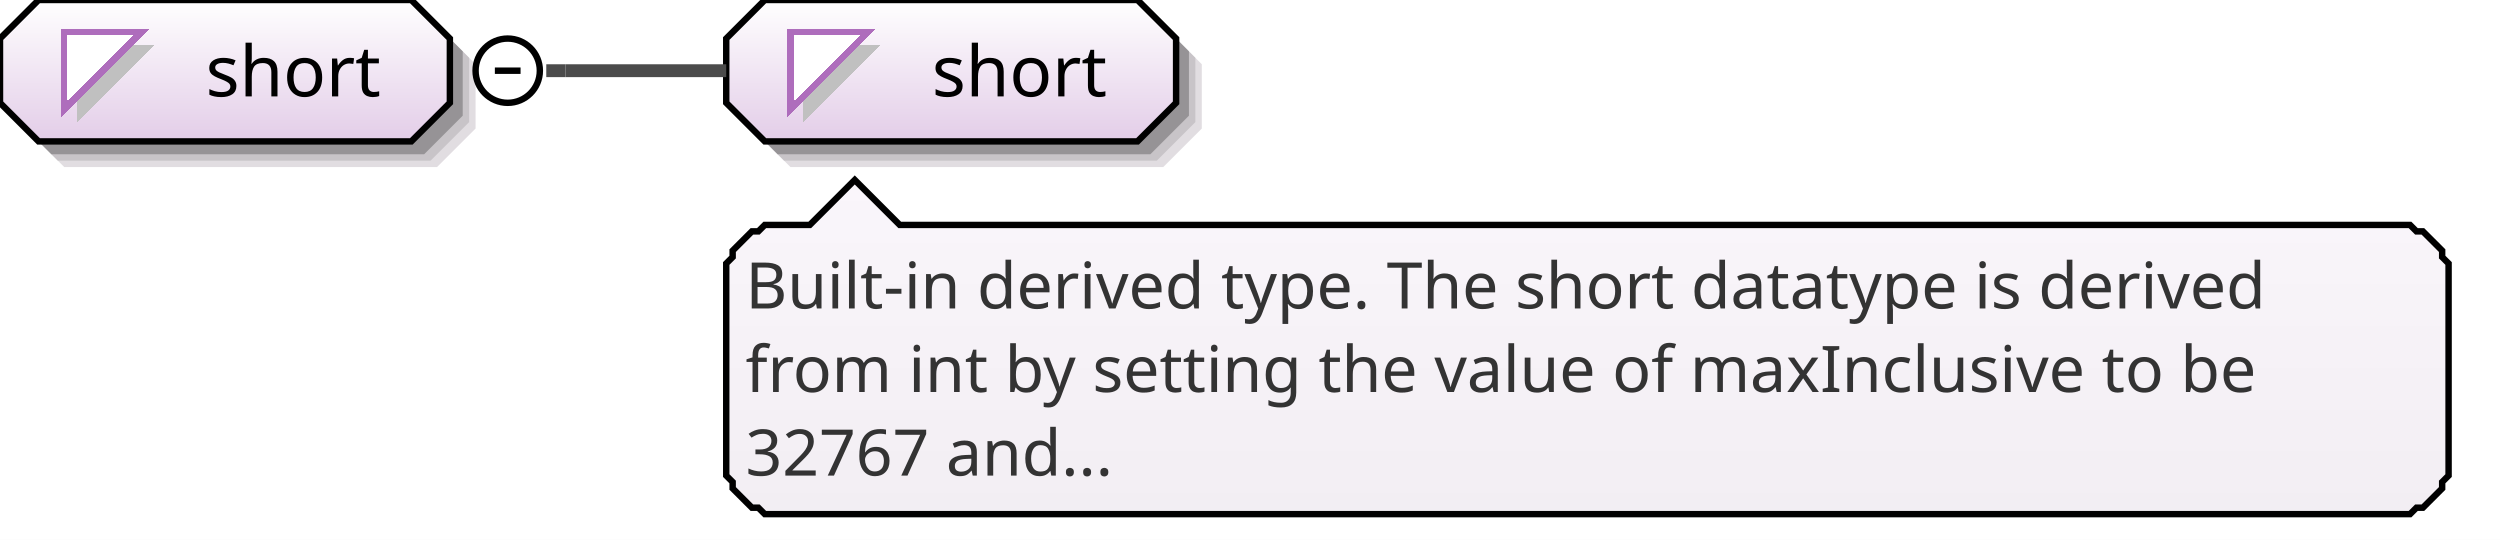
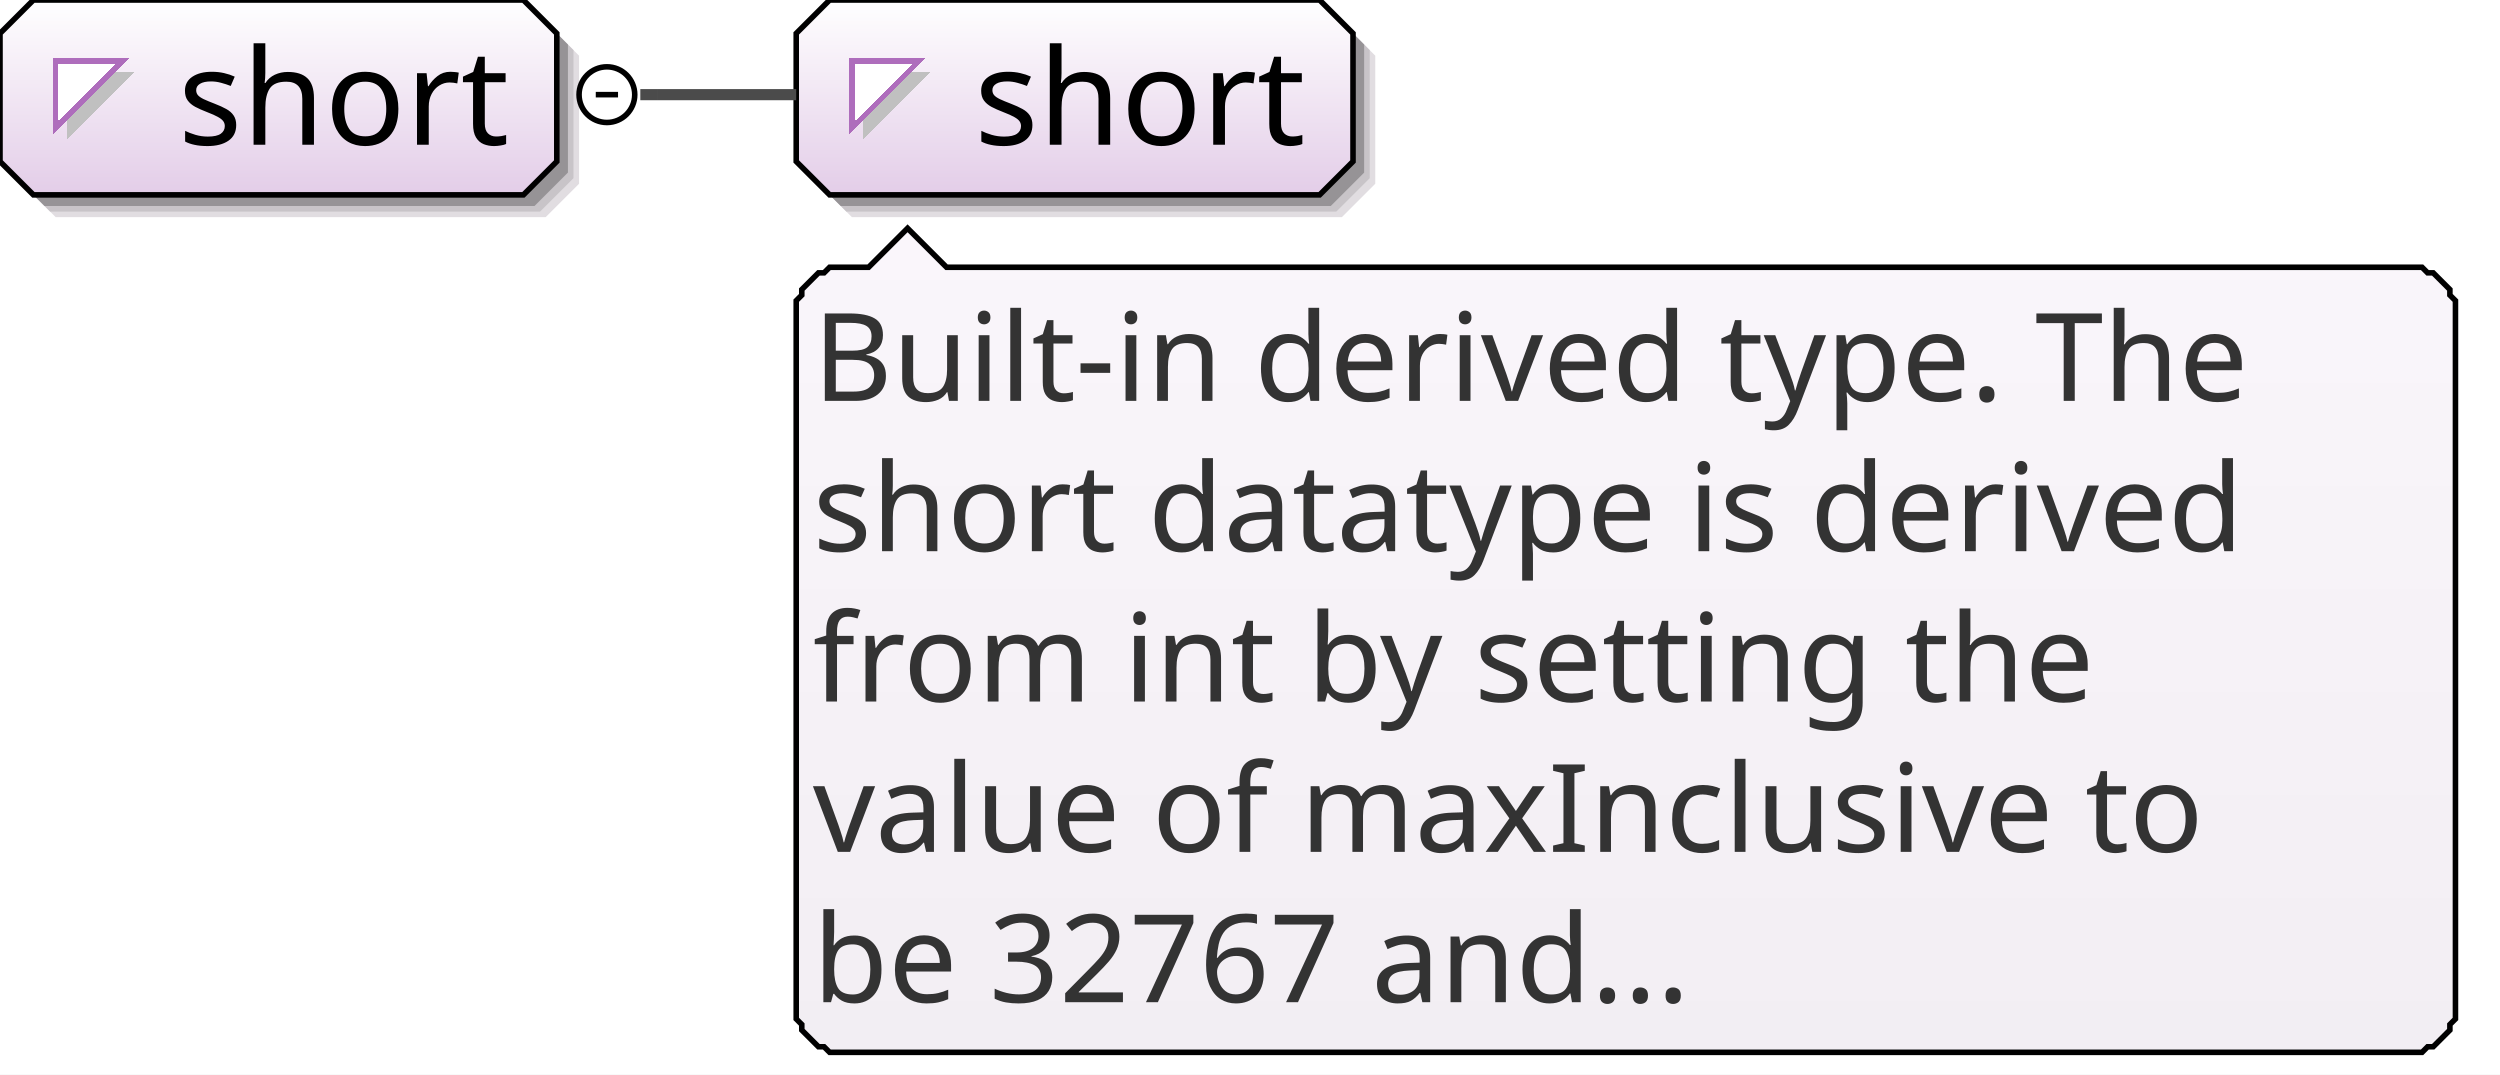
- <svg xmlns="http://www.w3.org/2000/svg" color-interpolation="auto" color-rendering="auto" fill="black" fill-opacity="1" font-family="'Dialog'" font-size="12px" font-style="normal" font-weight="normal" height="84" image-rendering="auto" shape-rendering="auto" stroke="black" stroke-dasharray="none" stroke-dashoffset="0" stroke-linecap="square" stroke-linejoin="miter" stroke-miterlimit="10" stroke-opacity="1" stroke-width="1" text-rendering="auto" width="389">
+ <svg xmlns="http://www.w3.org/2000/svg" color-interpolation="auto" color-rendering="auto" fill="black" fill-opacity="1" font-family="'Dialog'" font-size="12px" font-style="normal" font-weight="normal" height="193" image-rendering="auto" shape-rendering="auto" stroke="black" stroke-dasharray="none" stroke-dashoffset="0" stroke-linecap="square" stroke-linejoin="miter" stroke-miterlimit="10" stroke-opacity="1" stroke-width="1" text-rendering="auto" width="449">
  <defs id="genericDefs" />
  <g>
    <defs id="defs1">
-       <linearGradient gradientUnits="userSpaceOnUse" id="linearGradient1" spreadMethod="pad" x1="0" x2="0" y1="0" y2="22">
+       <linearGradient gradientUnits="userSpaceOnUse" id="linearGradient1" spreadMethod="pad" x1="0" x2="0" y1="0" y2="35">
        <stop offset="0%" stop-color="white" stop-opacity="1" />
        <stop offset="100%" stop-color="rgb(227,205,232)" stop-opacity="1" />
      </linearGradient>
-       <linearGradient gradientUnits="userSpaceOnUse" id="linearGradient2" spreadMethod="pad" x1="113" x2="113" y1="0" y2="22">
+       <linearGradient gradientUnits="userSpaceOnUse" id="linearGradient2" spreadMethod="pad" x1="143" x2="143" y1="0" y2="35">
        <stop offset="0%" stop-color="white" stop-opacity="1" />
        <stop offset="100%" stop-color="rgb(227,205,232)" stop-opacity="1" />
      </linearGradient>
-       <linearGradient gradientUnits="userSpaceOnUse" id="linearGradient3" spreadMethod="pad" x1="113" x2="113" y1="28" y2="80">
+       <linearGradient gradientUnits="userSpaceOnUse" id="linearGradient3" spreadMethod="pad" x1="143" x2="143" y1="41" y2="189">
        <stop offset="0%" stop-color="rgb(250,246,251)" stop-opacity="1" />
        <stop offset="100%" stop-color="rgb(242,238,243)" stop-opacity="1" />
      </linearGradient>
      <clipPath clipPathUnits="userSpaceOnUse" id="clipPath1">
-         <path d="M0 0 L389 0 L389 84 L0 84 L0 0 Z" />
+         <path d="M0 0 L449 0 L449 193 L0 193 L0 0 Z" />
      </clipPath>
    </defs>
    <g fill="white" stroke="white">
-       <rect clip-path="url(#clipPath1)" height="84" stroke="none" width="389" x="0" y="0" />
+       <rect clip-path="url(#clipPath1)" height="193" stroke="none" width="449" x="0" y="0" />
    </g>
-     <g fill="rgb(225,221,225)" font-family="sans-serif" font-size="11px" stroke="rgb(225,221,225)" text-rendering="optimizeLegibility">
-       <polygon clip-path="url(#clipPath1)" points=" 4 10 4 20 10 26 68 26 74 20 74 10 68 4 10 4" stroke="none" />
-       <polygon clip-path="url(#clipPath1)" fill="rgb(200,196,200)" points=" 3 9 3 19 9 25 67 25 73 19 73 9 67 3 9 3" stroke="none" />
-       <polygon clip-path="url(#clipPath1)" fill="rgb(150,147,150)" points=" 2 8 2 18 8 24 66 24 72 18 72 8 66 2 8 2" stroke="none" />
+     <g fill="rgb(225,221,225)" font-family="sans-serif" font-size="24px" stroke="rgb(225,221,225)" text-rendering="optimizeLegibility">
+       <polygon clip-path="url(#clipPath1)" points=" 4 10 4 33 10 39 98 39 104 33 104 10 98 4 10 4" stroke="none" />
+       <polygon clip-path="url(#clipPath1)" fill="rgb(200,196,200)" points=" 3 9 3 32 9 38 97 38 103 32 103 9 97 3 9 3" stroke="none" />
+       <polygon clip-path="url(#clipPath1)" fill="rgb(150,147,150)" points=" 2 8 2 31 8 37 96 37 102 31 102 8 96 2 8 2" stroke="none" />
    </g>
-     <g fill="url(#linearGradient1)" font-family="sans-serif" font-size="11px" shape-rendering="crispEdges" stroke="url(#linearGradient1)" text-rendering="geometricPrecision">
-       <polygon clip-path="url(#clipPath1)" points=" 0 6 0 16 6 22 64 22 70 16 70 6 64 0 6 0" stroke="none" />
+     <g fill="url(#linearGradient1)" font-family="sans-serif" font-size="24px" shape-rendering="crispEdges" stroke="url(#linearGradient1)" text-rendering="geometricPrecision">
+       <polygon clip-path="url(#clipPath1)" points=" 0 6 0 29 6 35 94 35 100 29 100 6 94 0 6 0" stroke="none" />
    </g>
-     <g font-family="sans-serif" font-size="11px" stroke-linecap="butt" text-rendering="optimizeLegibility">
-       <polygon clip-path="url(#clipPath1)" fill="none" points=" 0 6 0 16 6 22 64 22 70 16 70 6 64 0 6 0" />
+     <g font-family="sans-serif" font-size="24px" stroke-linecap="butt" text-rendering="optimizeLegibility">
+       <polygon clip-path="url(#clipPath1)" fill="none" points=" 0 6 0 29 6 35 94 35 100 29 100 6 94 0 6 0" />
    </g>
-     <g fill="silver" font-family="sans-serif" font-size="11px" shape-rendering="crispEdges" stroke="silver" stroke-linecap="butt" text-rendering="geometricPrecision">
-       <polygon clip-path="url(#clipPath1)" points=" 12 7 24 7 12 19" stroke="none" />
-       <polygon clip-path="url(#clipPath1)" fill="white" points=" 10 5 22 5 10 17" stroke="none" />
-       <polygon clip-path="url(#clipPath1)" fill="none" points=" 10 5 22 5 10 17" stroke="rgb(174,109,188)" />
-       <text clip-path="url(#clipPath1)" fill="black" stroke="none" x="32" xml:space="preserve" y="15">short</text>
+     <g fill="silver" font-family="sans-serif" font-size="24px" shape-rendering="crispEdges" stroke="silver" stroke-linecap="butt" text-rendering="geometricPrecision">
+       <polygon clip-path="url(#clipPath1)" points=" 12 13 24 13 12 25" stroke="none" />
+       <polygon clip-path="url(#clipPath1)" fill="white" points=" 10 11 22 11 10 23" stroke="none" />
+       <polygon clip-path="url(#clipPath1)" fill="none" points=" 10 11 22 11 10 23" stroke="rgb(174,109,188)" />
+       <text clip-path="url(#clipPath1)" fill="black" stroke="none" x="32" xml:space="preserve" y="26">short</text>
    </g>
-     <g font-family="sans-serif" font-size="11px" stroke-linecap="butt" text-rendering="optimizeLegibility">
-       <circle clip-path="url(#clipPath1)" cx="79" cy="11" fill="none" r="5" />
-       <line clip-path="url(#clipPath1)" fill="none" x1="77" x2="81" y1="11" y2="11" />
-       <polygon clip-path="url(#clipPath1)" fill="rgb(225,221,225)" points=" 117 10 117 20 123 26 181 26 187 20 187 10 181 4 123 4" stroke="none" />
-       <polygon clip-path="url(#clipPath1)" fill="rgb(200,196,200)" points=" 116 9 116 19 122 25 180 25 186 19 186 9 180 3 122 3" stroke="none" />
-       <polygon clip-path="url(#clipPath1)" fill="rgb(150,147,150)" points=" 115 8 115 18 121 24 179 24 185 18 185 8 179 2 121 2" stroke="none" />
+     <g font-family="sans-serif" font-size="24px" stroke-linecap="butt" text-rendering="optimizeLegibility">
+       <circle clip-path="url(#clipPath1)" cx="109" cy="17" fill="none" r="5" />
+       <line clip-path="url(#clipPath1)" fill="none" x1="107" x2="111" y1="17" y2="17" />
+       <polygon clip-path="url(#clipPath1)" fill="rgb(225,221,225)" points=" 147 10 147 33 153 39 241 39 247 33 247 10 241 4 153 4" stroke="none" />
+       <polygon clip-path="url(#clipPath1)" fill="rgb(200,196,200)" points=" 146 9 146 32 152 38 240 38 246 32 246 9 240 3 152 3" stroke="none" />
+       <polygon clip-path="url(#clipPath1)" fill="rgb(150,147,150)" points=" 145 8 145 31 151 37 239 37 245 31 245 8 239 2 151 2" stroke="none" />
    </g>
-     <g fill="url(#linearGradient2)" font-family="sans-serif" font-size="11px" shape-rendering="crispEdges" stroke="url(#linearGradient2)" stroke-linecap="butt" text-rendering="geometricPrecision">
-       <polygon clip-path="url(#clipPath1)" points=" 113 6 113 16 119 22 177 22 183 16 183 6 177 0 119 0" stroke="none" />
+     <g fill="url(#linearGradient2)" font-family="sans-serif" font-size="24px" shape-rendering="crispEdges" stroke="url(#linearGradient2)" stroke-linecap="butt" text-rendering="geometricPrecision">
+       <polygon clip-path="url(#clipPath1)" points=" 143 6 143 29 149 35 237 35 243 29 243 6 237 0 149 0" stroke="none" />
    </g>
-     <g font-family="sans-serif" font-size="11px" stroke-linecap="butt" text-rendering="optimizeLegibility">
-       <polygon clip-path="url(#clipPath1)" fill="none" points=" 113 6 113 16 119 22 177 22 183 16 183 6 177 0 119 0" />
+     <g font-family="sans-serif" font-size="24px" stroke-linecap="butt" text-rendering="optimizeLegibility">
+       <polygon clip-path="url(#clipPath1)" fill="none" points=" 143 6 143 29 149 35 237 35 243 29 243 6 237 0 149 0" />
    </g>
-     <g fill="silver" font-family="sans-serif" font-size="11px" shape-rendering="crispEdges" stroke="silver" stroke-linecap="butt" text-rendering="geometricPrecision">
-       <polygon clip-path="url(#clipPath1)" points=" 125 7 137 7 125 19" stroke="none" />
-       <polygon clip-path="url(#clipPath1)" fill="white" points=" 123 5 135 5 123 17" stroke="none" />
-       <polygon clip-path="url(#clipPath1)" fill="none" points=" 123 5 135 5 123 17" stroke="rgb(174,109,188)" />
-       <text clip-path="url(#clipPath1)" fill="black" stroke="none" x="145" xml:space="preserve" y="15">short</text>
-       <polygon clip-path="url(#clipPath1)" fill="url(#linearGradient3)" points=" 113 41 114 40 114 39 115 38 116 37 117 36 118 36 119 35 126 35 133 28 140 35 375 35 376 36 377 36 378 37 379 38 380 39 380 40 381 41 381 74 380 75 380 76 379 77 378 78 377 79 376 79 375 80 119 80 118 79 117 79 116 78 115 77 114 76 114 75 113 74" stroke="none" />
+     <g fill="silver" font-family="sans-serif" font-size="24px" shape-rendering="crispEdges" stroke="silver" stroke-linecap="butt" text-rendering="geometricPrecision">
+       <polygon clip-path="url(#clipPath1)" points=" 155 13 167 13 155 25" stroke="none" />
+       <polygon clip-path="url(#clipPath1)" fill="white" points=" 153 11 165 11 153 23" stroke="none" />
+       <polygon clip-path="url(#clipPath1)" fill="none" points=" 153 11 165 11 153 23" stroke="rgb(174,109,188)" />
+       <text clip-path="url(#clipPath1)" fill="black" stroke="none" x="175" xml:space="preserve" y="26">short</text>
+       <polygon clip-path="url(#clipPath1)" fill="url(#linearGradient3)" points=" 143 54 144 53 144 52 145 51 146 50 147 49 148 49 149 48 156 48 163 41 170 48 435 48 436 49 437 49 438 50 439 51 440 52 440 53 441 54 441 183 440 184 440 185 439 186 438 187 437 188 436 188 435 189 149 189 148 188 147 188 146 187 145 186 144 185 144 184 143 183" stroke="none" />
    </g>
-     <g font-family="sans-serif" font-size="11px" stroke-linecap="butt" text-rendering="optimizeLegibility">
-       <polygon clip-path="url(#clipPath1)" fill="none" points=" 113 41 114 40 114 39 115 38 116 37 117 36 118 36 119 35 126 35 133 28 140 35 375 35 376 36 377 36 378 37 379 38 380 39 380 40 381 41 381 74 380 75 380 76 379 77 378 78 377 79 376 79 375 80 119 80 118 79 117 79 116 78 115 77 114 76 114 75 113 74" />
+     <g font-family="sans-serif" font-size="24px" stroke-linecap="butt" text-rendering="optimizeLegibility">
+       <polygon clip-path="url(#clipPath1)" fill="none" points=" 143 54 144 53 144 52 145 51 146 50 147 49 148 49 149 48 156 48 163 41 170 48 435 48 436 49 437 49 438 50 439 51 440 52 440 53 441 54 441 183 440 184 440 185 439 186 438 187 437 188 436 188 435 189 149 189 148 188 147 188 146 187 145 186 144 185 144 184 143 183" />
    </g>
-     <g fill="rgb(51,51,51)" font-family="sans-serif" font-size="10px" shape-rendering="crispEdges" stroke="rgb(51,51,51)" stroke-linecap="butt" text-rendering="geometricPrecision">
-       <text clip-path="url(#clipPath1)" stroke="none" x="116" xml:space="preserve" y="48">Built-in derived type. The short datatype is derived </text>
-       <text clip-path="url(#clipPath1)" stroke="none" x="116" xml:space="preserve" y="61">from int by setting the value of maxInclusive to be </text>
-       <text clip-path="url(#clipPath1)" stroke="none" x="116" xml:space="preserve" y="74">32767 and...</text>
+     <g fill="rgb(51,51,51)" font-family="sans-serif" font-size="22px" shape-rendering="crispEdges" stroke="rgb(51,51,51)" stroke-linecap="butt" text-rendering="geometricPrecision">
+       <text clip-path="url(#clipPath1)" stroke="none" x="146" xml:space="preserve" y="72">Built-in derived type. The </text>
+       <text clip-path="url(#clipPath1)" stroke="none" x="146" xml:space="preserve" y="99">short datatype is derived </text>
+       <text clip-path="url(#clipPath1)" stroke="none" x="146" xml:space="preserve" y="126">from int by setting the </text>
+       <text clip-path="url(#clipPath1)" stroke="none" x="146" xml:space="preserve" y="153">value of maxInclusive to </text>
+       <text clip-path="url(#clipPath1)" stroke="none" x="146" xml:space="preserve" y="180">be 32767 and...</text>
    </g>
-     <g fill="rgb(75,75,75)" font-family="sans-serif" font-size="11px" stroke="rgb(75,75,75)" stroke-linecap="butt" stroke-width="2" text-rendering="optimizeLegibility">
-       <line clip-path="url(#clipPath1)" fill="none" x1="85" x2="88" y1="11" y2="11" />
-       <line clip-path="url(#clipPath1)" fill="none" x1="88" x2="88" y1="11" y2="11" />
-       <line clip-path="url(#clipPath1)" fill="none" x1="88" x2="113" y1="11" y2="11" />
+     <g fill="rgb(75,75,75)" font-family="sans-serif" font-size="24px" stroke="rgb(75,75,75)" stroke-linecap="butt" stroke-width="2" text-rendering="optimizeLegibility">
+       <line clip-path="url(#clipPath1)" fill="none" x1="115" x2="118" y1="17" y2="17" />
+       <line clip-path="url(#clipPath1)" fill="none" x1="118" x2="118" y1="17" y2="17" />
+       <line clip-path="url(#clipPath1)" fill="none" x1="118" x2="143" y1="17" y2="17" />
    </g>
  </g>
</svg>
